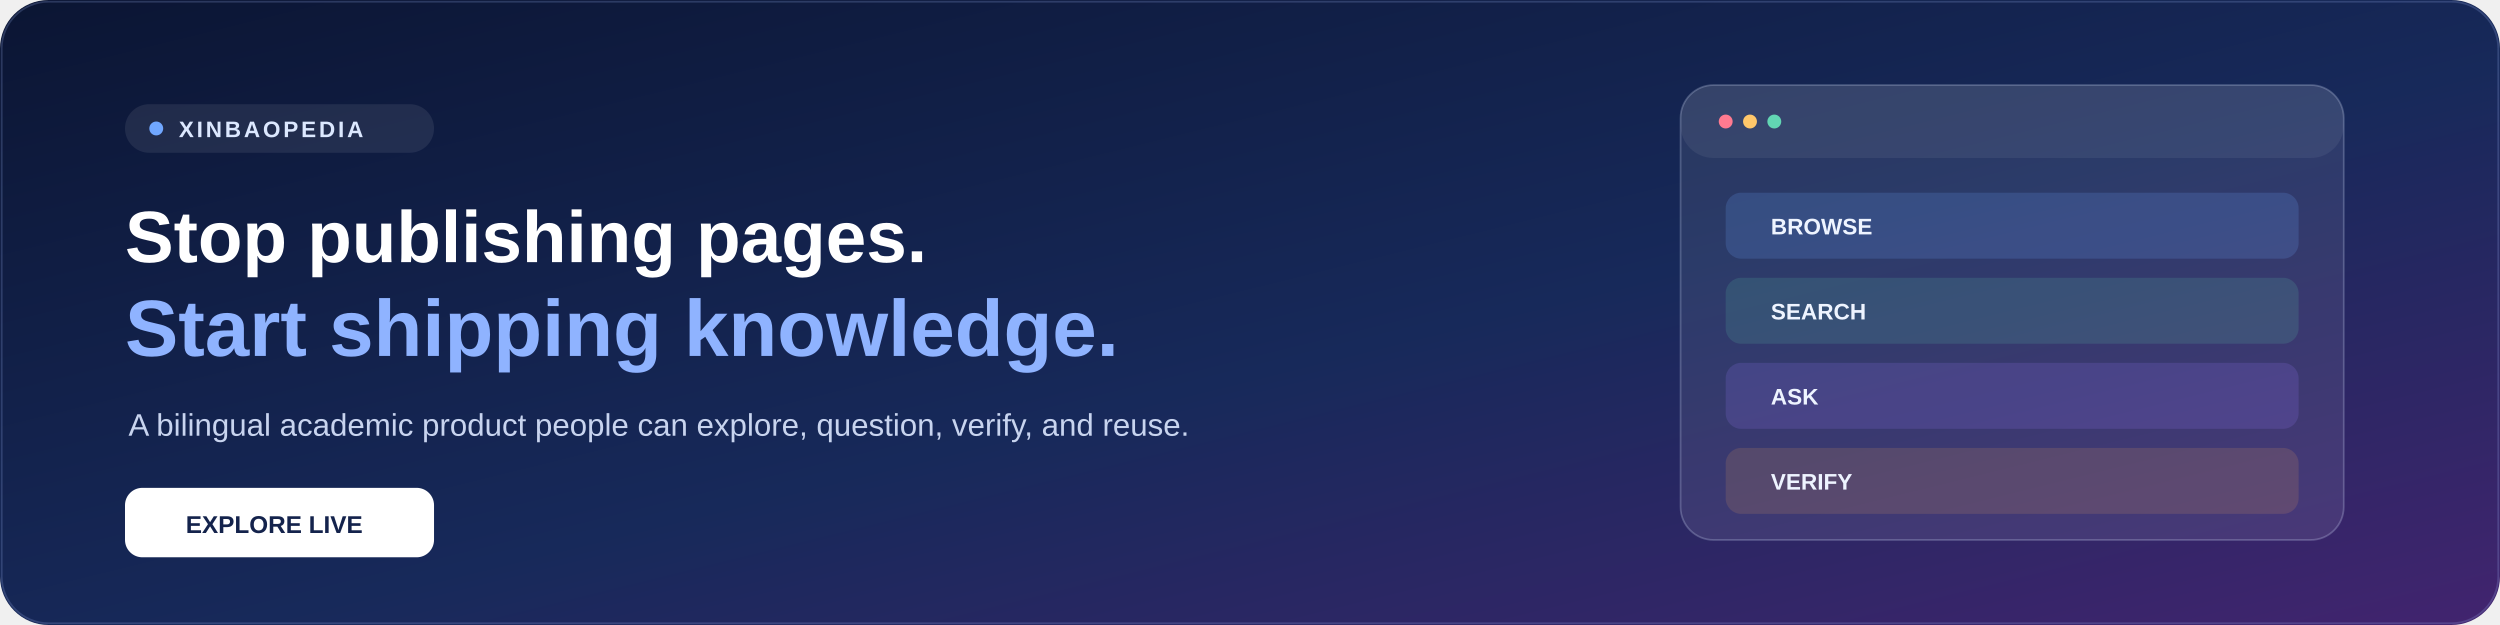
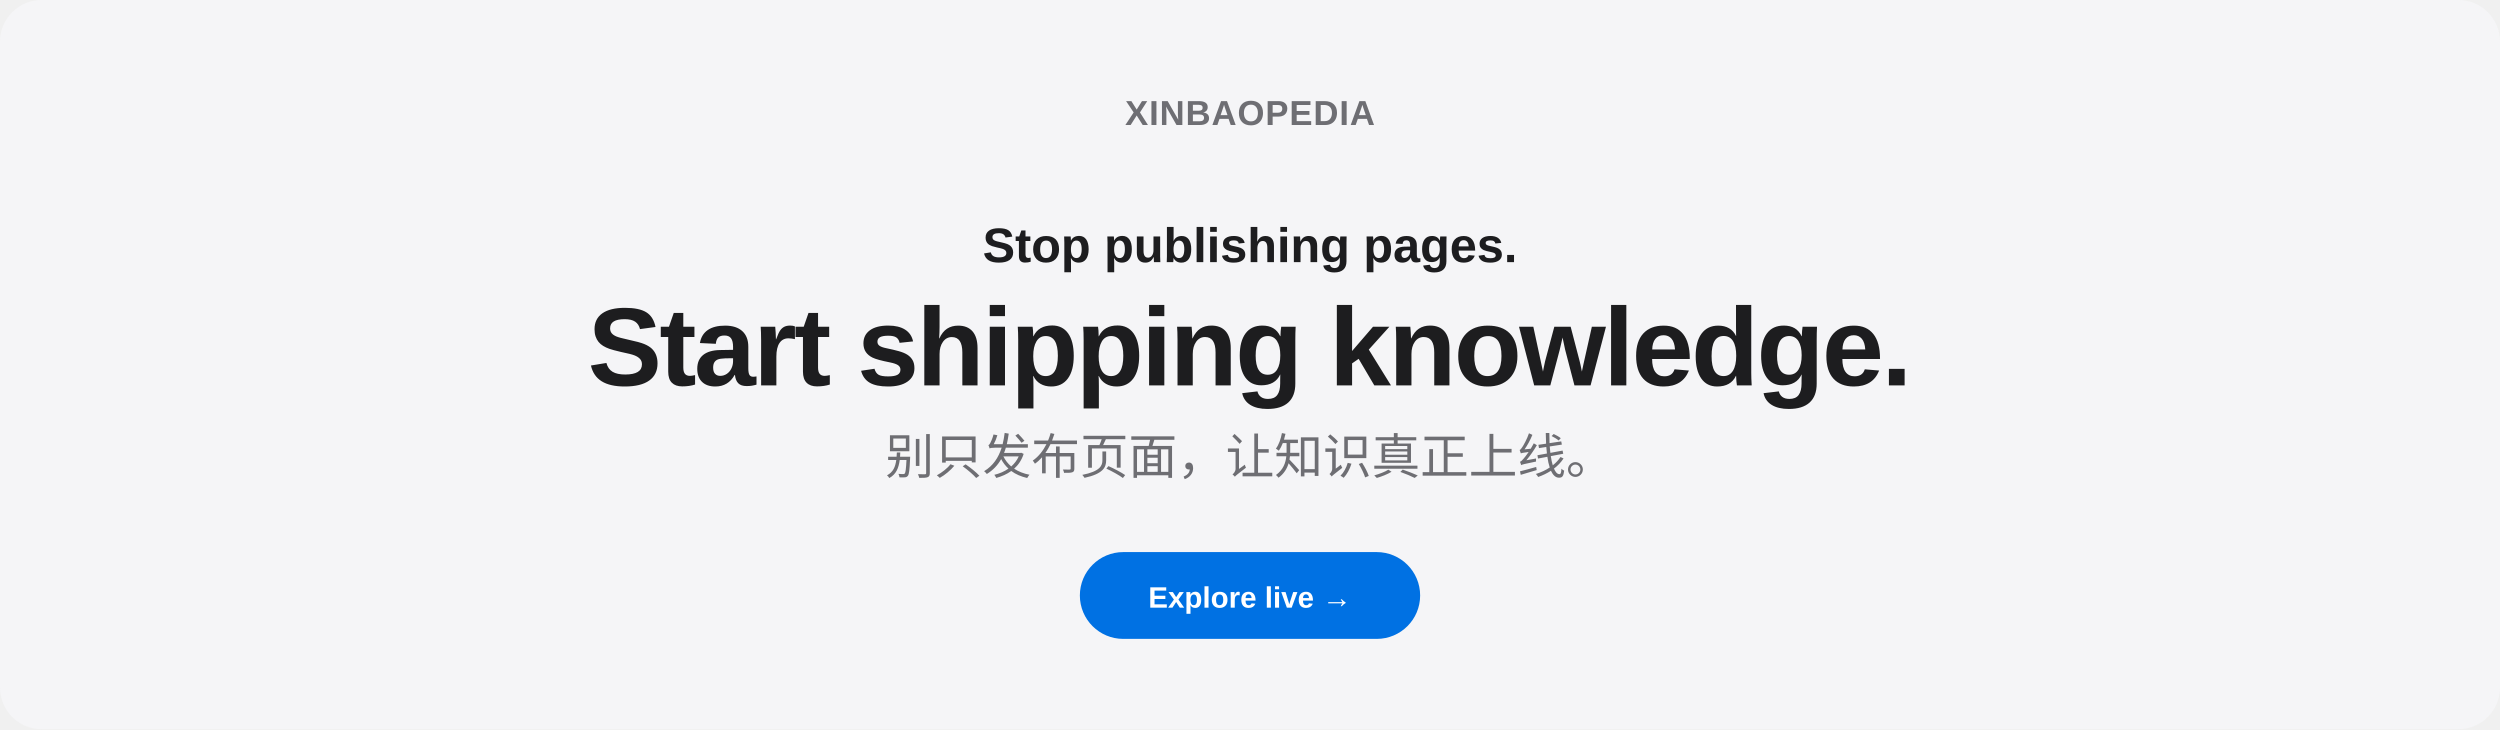
- <svg xmlns="http://www.w3.org/2000/svg" width="1440" height="360" viewBox="0 0 1440 360" role="img" aria-labelledby="title desc">
-   <defs>
-     <linearGradient id="b" x2="1" y2="1">
-       <stop stop-color="#0b1533" />
-       <stop offset=".55" stop-color="#17295a" />
-       <stop offset="1" stop-color="#42246f" />
-     </linearGradient>
-     <linearGradient id="a">
-       <stop stop-color="#70a7ff" />
-       <stop offset=".5" stop-color="#9a7cff" />
-       <stop offset="1" stop-color="#60d5b2" />
-     </linearGradient>
-   </defs>
-   <rect width="1440" height="360" rx="28" fill="url(#b)" />
-   <rect x="1" y="1" width="1438" height="358" rx="27" fill="none" stroke="#a9bfff" stroke-opacity=".2" />
-   <rect x="72" y="60" width="178" height="28" rx="14" fill="#fff" fill-opacity=".08" />
-   <circle cx="90" cy="74" r="4" fill="#70a7ff" />
-   <text x="103" y="79" fill="#dce8ff" font-family="Arial,sans-serif" font-size="13" font-weight="700" letter-spacing="1.6">XINBAOPEDIA</text>
-   <text x="72" y="151" fill="#fff" font-family="Arial,sans-serif" font-size="42" font-weight="700">Stop publishing pages.</text>
-   <text x="72" y="205" fill="#8fb3ff" font-family="Arial,sans-serif" font-size="46" font-weight="800">Start shipping knowledge.</text>
-   <text x="74" y="251" fill="#c8d4ef" font-family="Arial,sans-serif" font-size="18">A bilingual academic product people can explore, question, verify, and reuse.</text>
-   <rect x="72" y="281" width="178" height="40" rx="10" fill="#fff" />
-   <text x="107" y="307" fill="#14234c" font-family="Arial,sans-serif" font-size="14" font-weight="700">EXPLORE LIVE</text>
-   <rect x="968" y="49" width="382" height="262" rx="19" fill="#f8fbff" fill-opacity=".09" stroke="#d9e6ff" stroke-opacity=".25" />
-   <rect x="968" y="49" width="382" height="42" rx="19" fill="#fff" fill-opacity=".06" />
-   <circle cx="994" cy="70" r="4" fill="#ff7a90" />
-   <circle cx="1008" cy="70" r="4" fill="#ffc76a" />
-   <circle cx="1022" cy="70" r="4" fill="#62d6b3" />
-   <g font-family="Arial,sans-serif" font-size="13" font-weight="700" fill="#eef4ff">
-     <rect x="994" y="111" width="330" height="38" rx="9" fill="#70a7ff" fill-opacity=".18" />
-     <text x="1020" y="135">BROWSE</text>
-     <rect x="994" y="160" width="330" height="38" rx="9" fill="#60d5b2" fill-opacity=".15" />
-     <text x="1020" y="184">SEARCH</text>
-     <rect x="994" y="209" width="330" height="38" rx="9" fill="#9a7cff" fill-opacity=".17" />
-     <text x="1020" y="233">ASK</text>
-     <rect x="994" y="258" width="330" height="38" rx="9" fill="#f2a65a" fill-opacity=".15" />
-     <text x="1020" y="282">VERIFY</text>
-   </g>
+ <svg xmlns="http://www.w3.org/2000/svg" width="1440" height="420" viewBox="0 0 1440 420" role="img" aria-labelledby="title desc">
+   <rect width="1440" height="420" rx="24" fill="#f5f5f7" />
+   <text x="720" y="72" text-anchor="middle" fill="#6e6e73" font-family="-apple-system,BlinkMacSystemFont,'Segoe UI','Noto Sans SC',Arial,sans-serif" font-size="20" font-weight="600" letter-spacing=".5">XINBAOPEDIA</text>
+   <text x="720" y="151" text-anchor="middle" fill="#1d1d1f" font-family="-apple-system,BlinkMacSystemFont,'Segoe UI','Noto Sans SC',Arial,sans-serif" font-size="28" font-weight="600">Stop publishing pages.</text>
+   <text x="720" y="222" text-anchor="middle" fill="#1d1d1f" font-family="-apple-system,BlinkMacSystemFont,'Segoe UI','Noto Sans SC',Arial,sans-serif" font-size="64" font-weight="700" letter-spacing="-1.4">Start shipping knowledge.</text>
+   <text x="720" y="273" text-anchor="middle" fill="#6e6e73" font-family="-apple-system,BlinkMacSystemFont,'Segoe UI','Noto Sans SC',Arial,sans-serif" font-size="28" font-weight="500">别只发布页面，让知识真正上线。</text>
+   <rect x="622" y="318" width="196" height="50" rx="25" fill="#0071e3" />
+   <text x="720" y="350" text-anchor="middle" fill="#fff" font-family="-apple-system,BlinkMacSystemFont,'Segoe UI',Arial,sans-serif" font-size="17" font-weight="600">Explore live →</text>
</svg>
